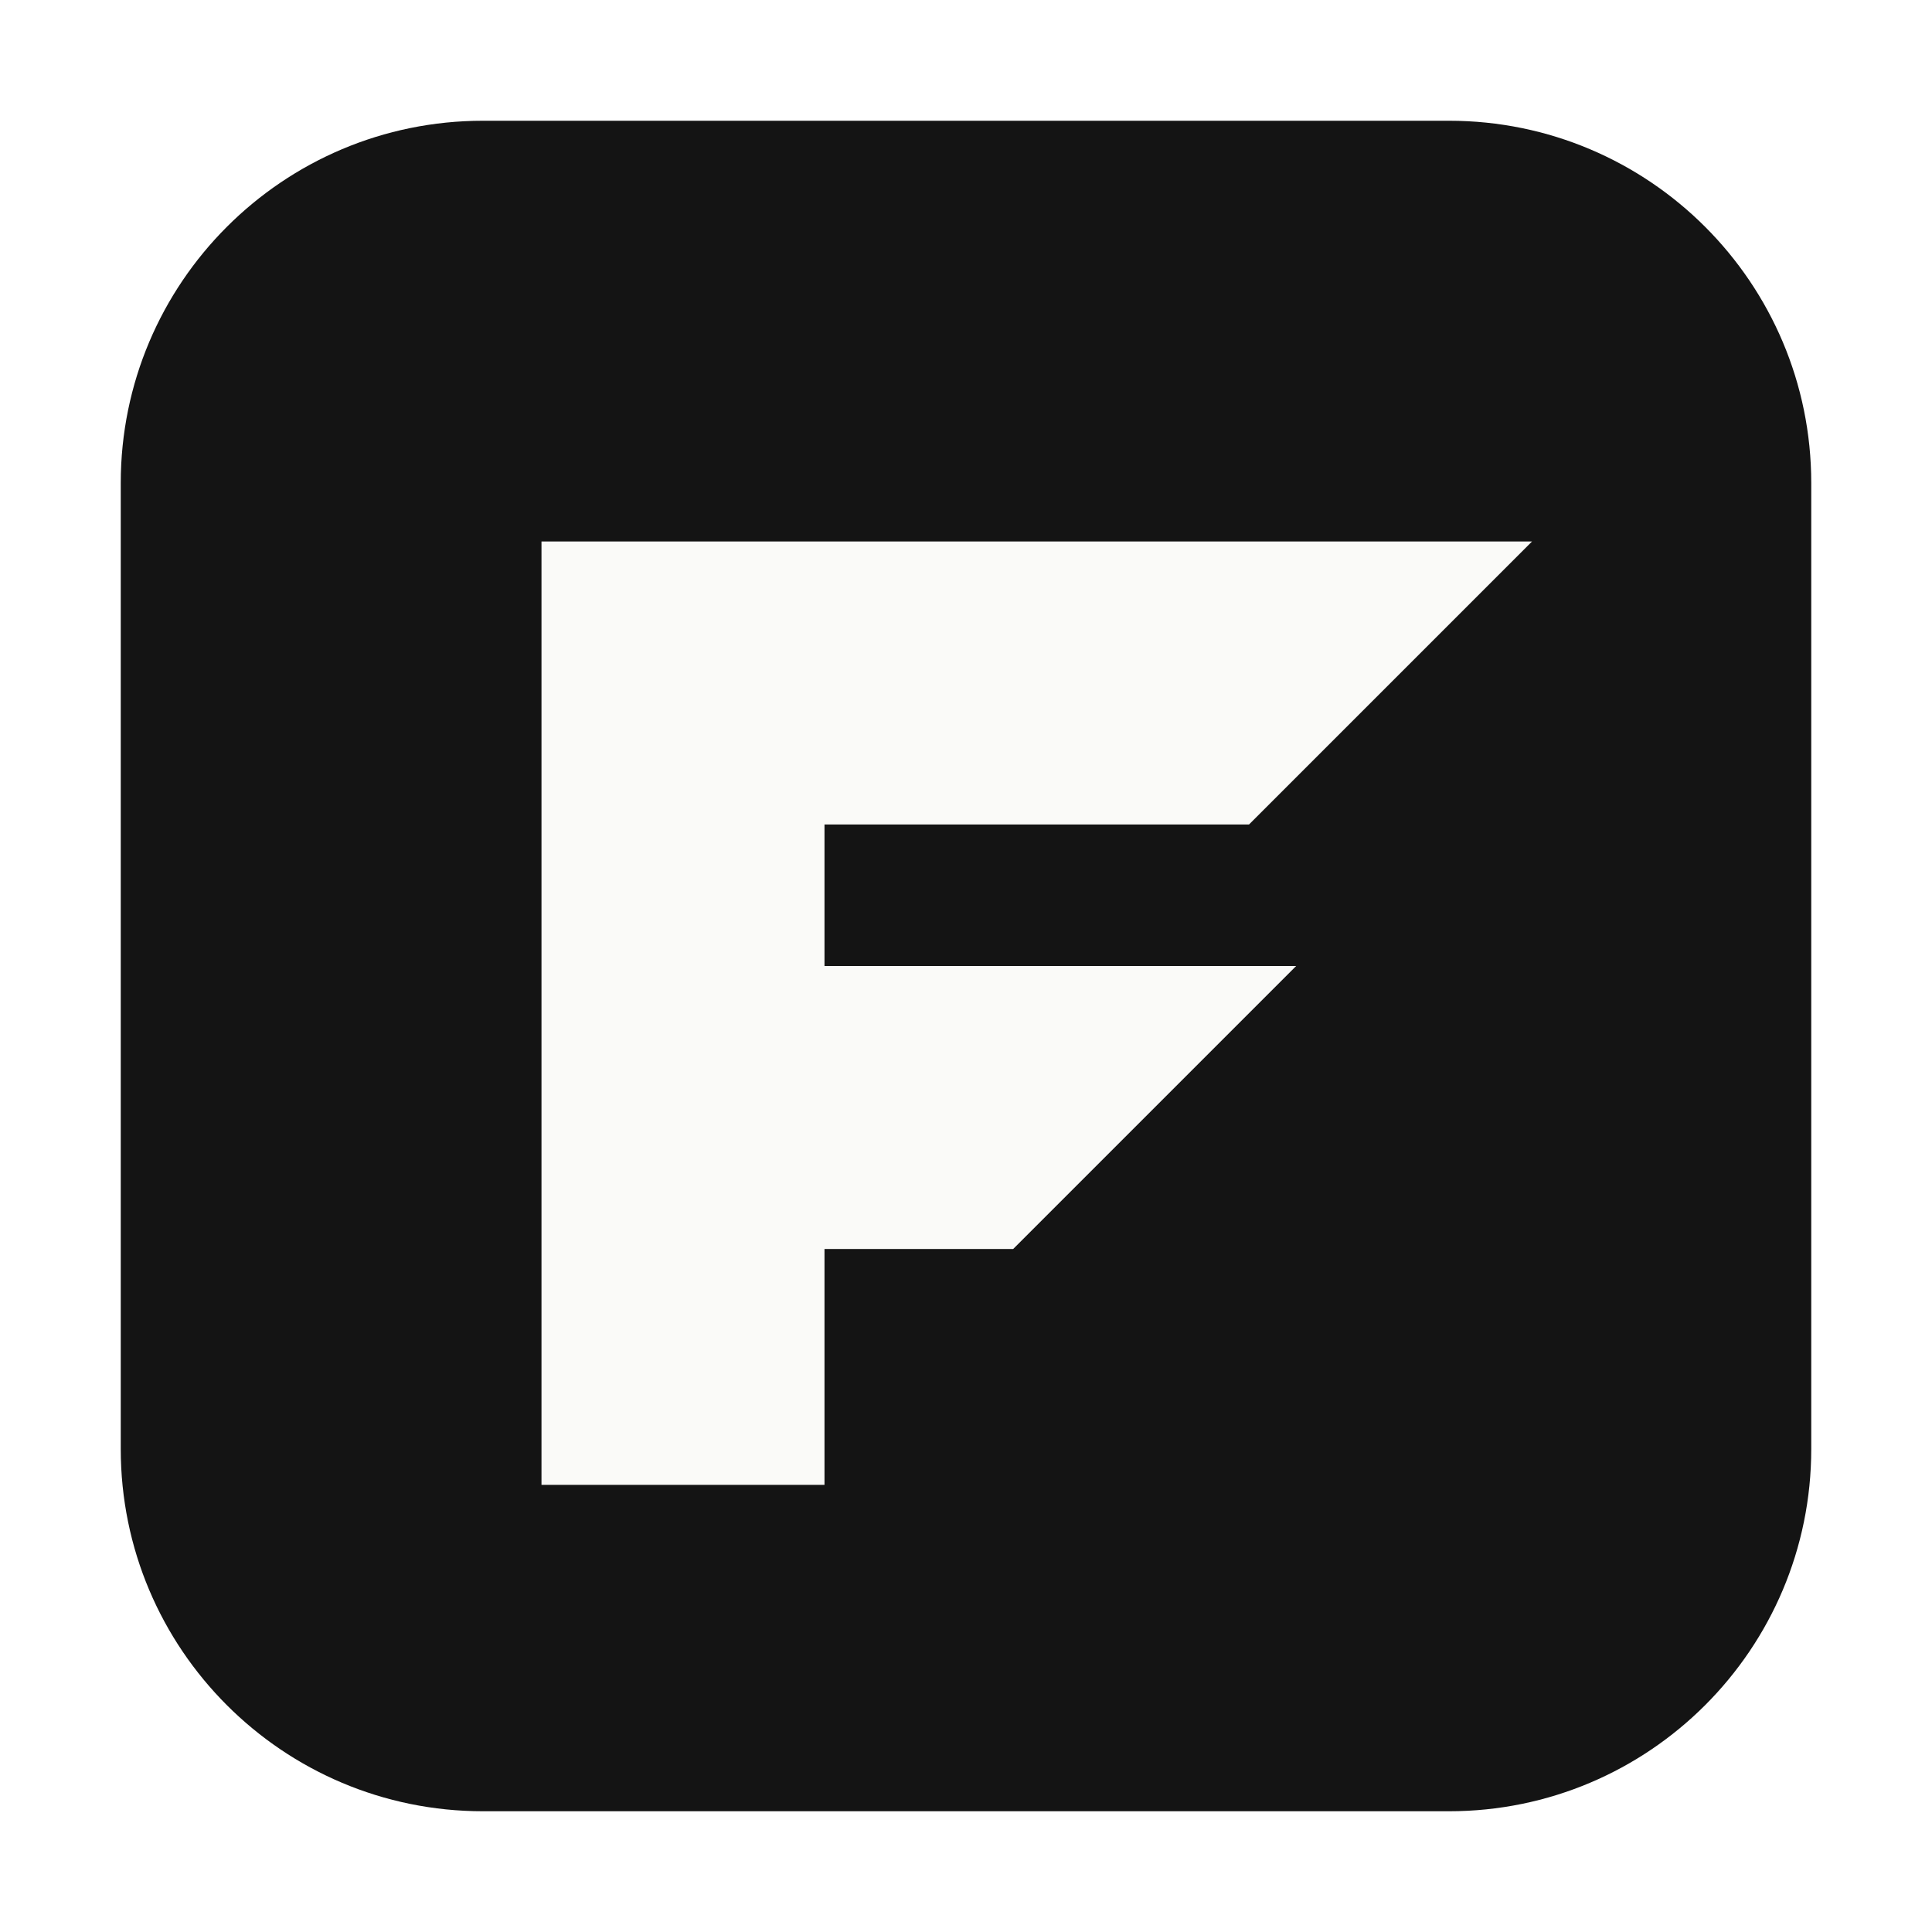
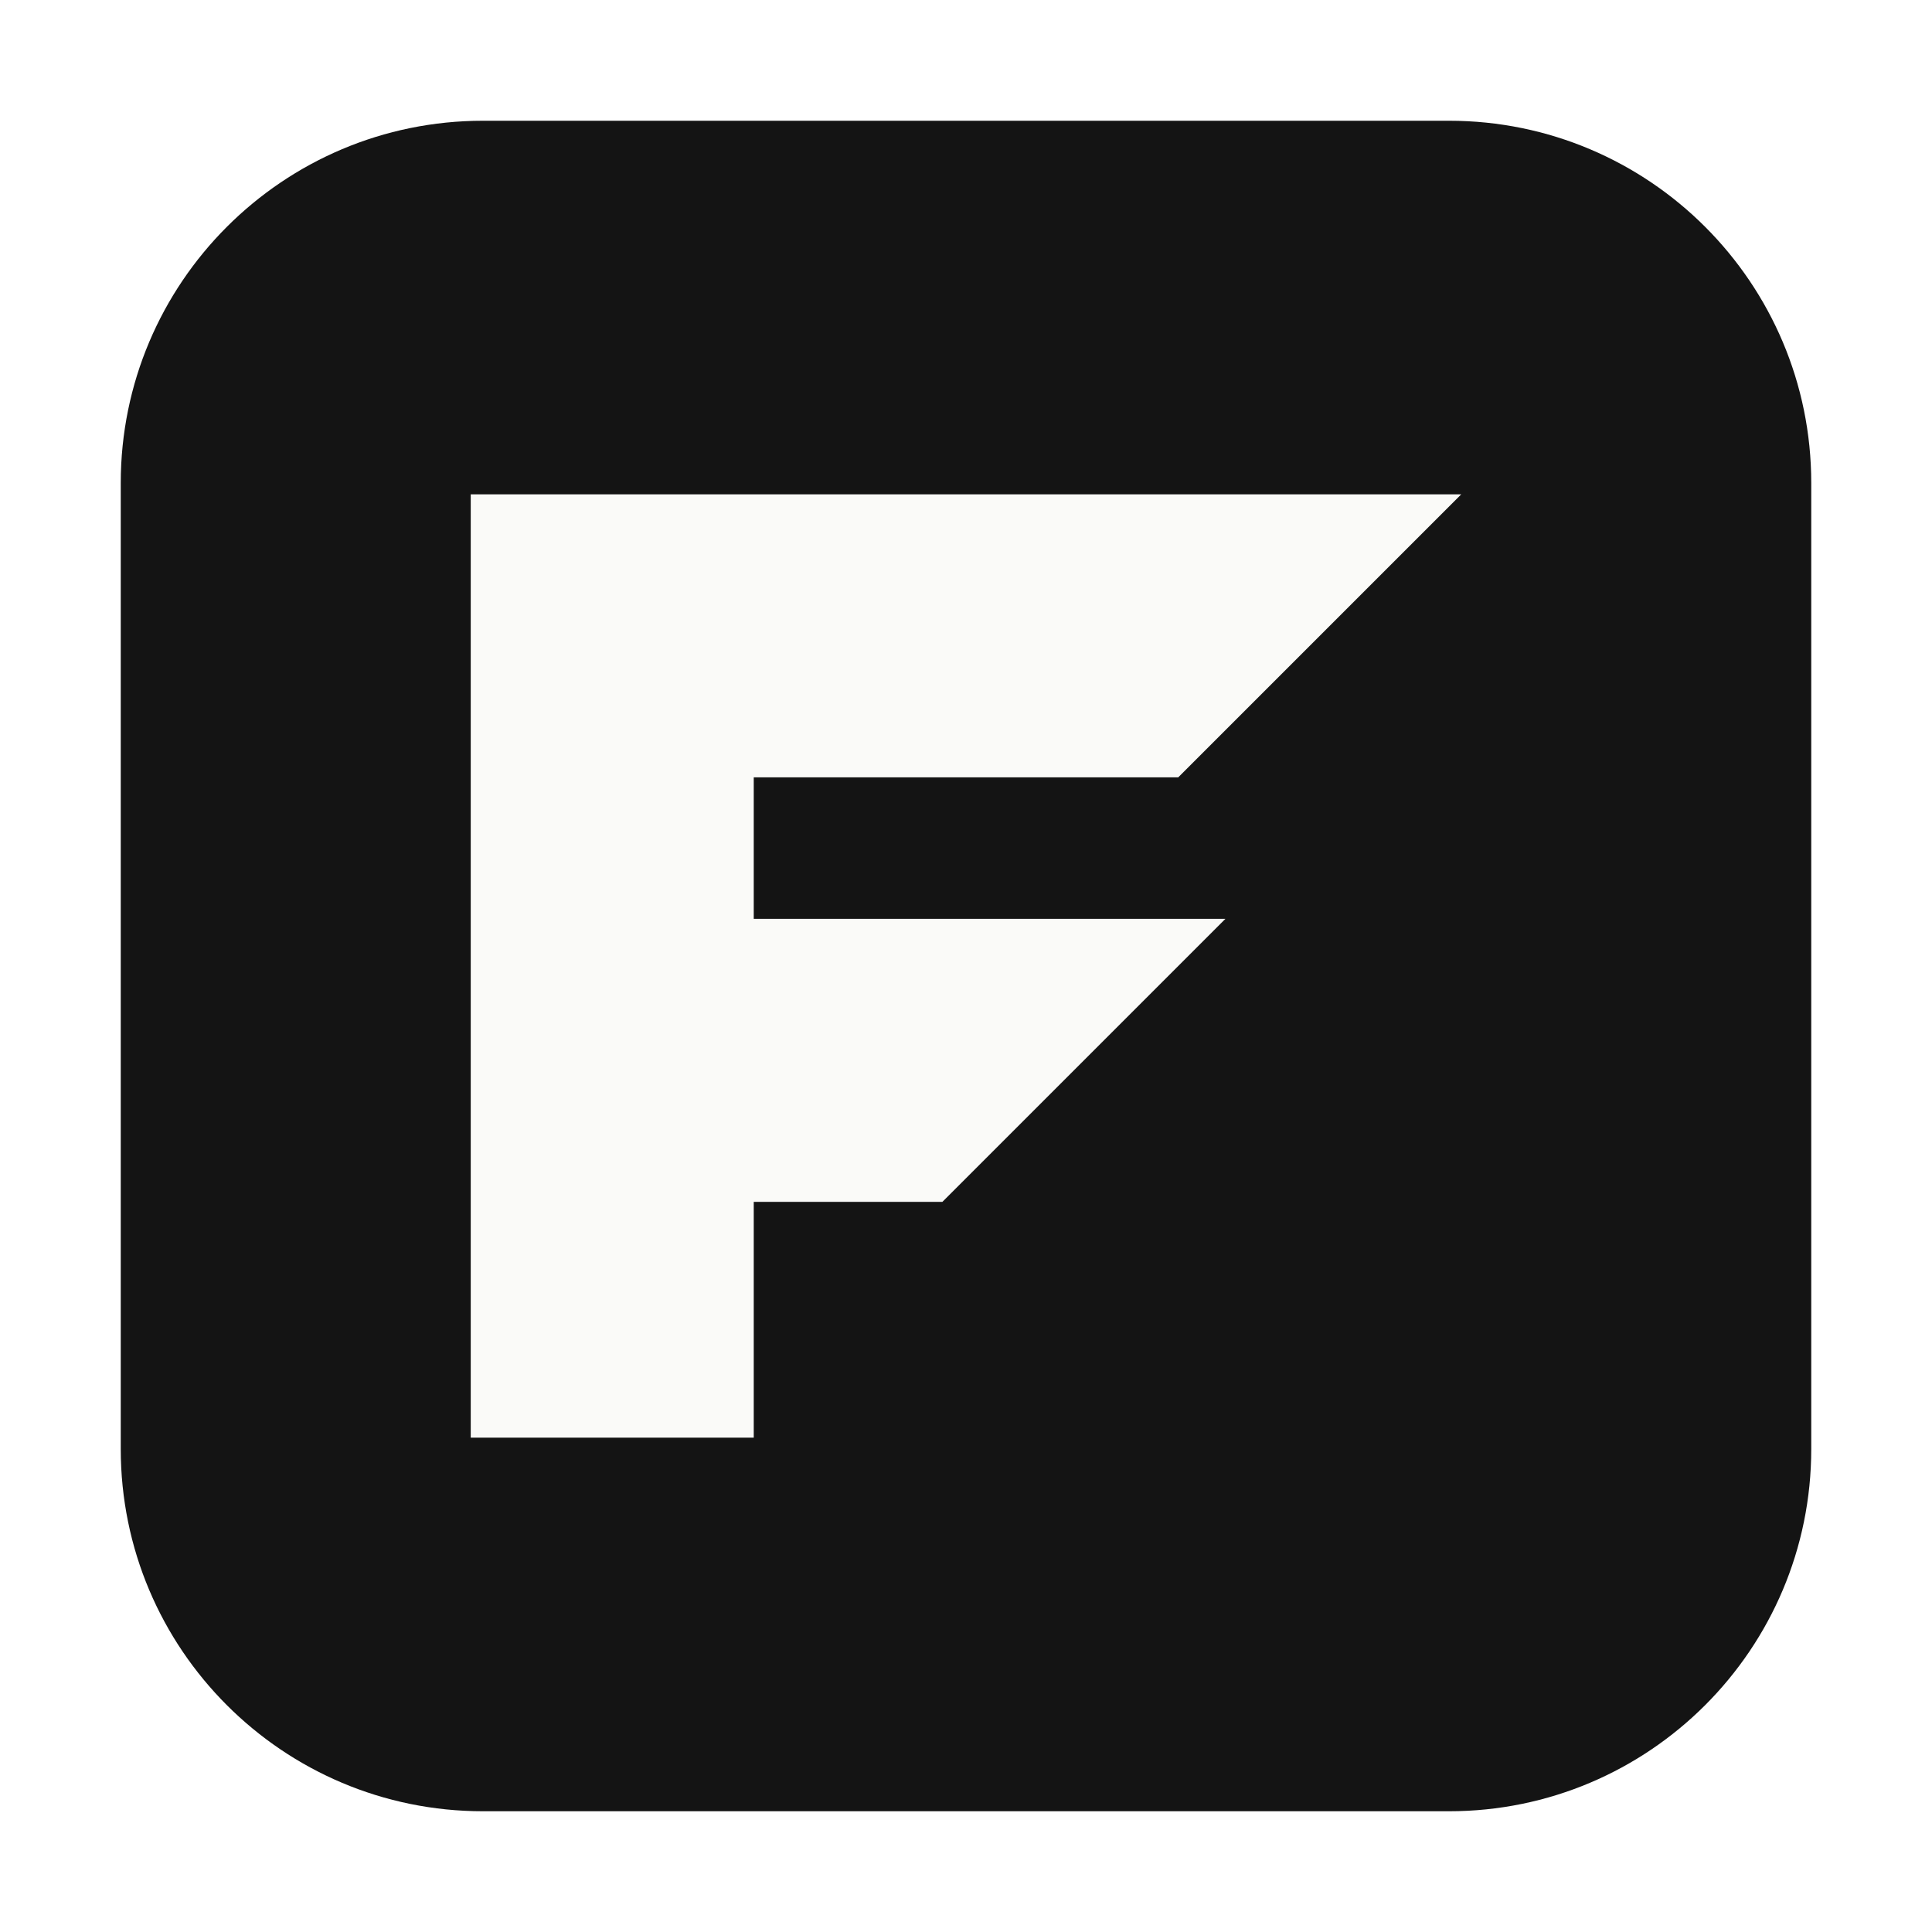
<svg xmlns="http://www.w3.org/2000/svg" width="1024" height="1024" viewBox="0 0 1024 1024" fill="none" role="img" aria-label="Force application icon">
  <rect x="64" y="64" width="896" height="896" rx="192" fill="#141414" />
-   <path fill="#FAFAF8" d="M14 14H56L44 26H26V32H46L34 44H26V54H14V14Z" transform="translate(112 112) scale(12.5)" />
+   <path fill="#FAFAF8" d="M11 12H53L41 24H23V30H43L31 42H23V52H11V12Z" transform="translate(112 112) scale(12.5)" />
</svg>
